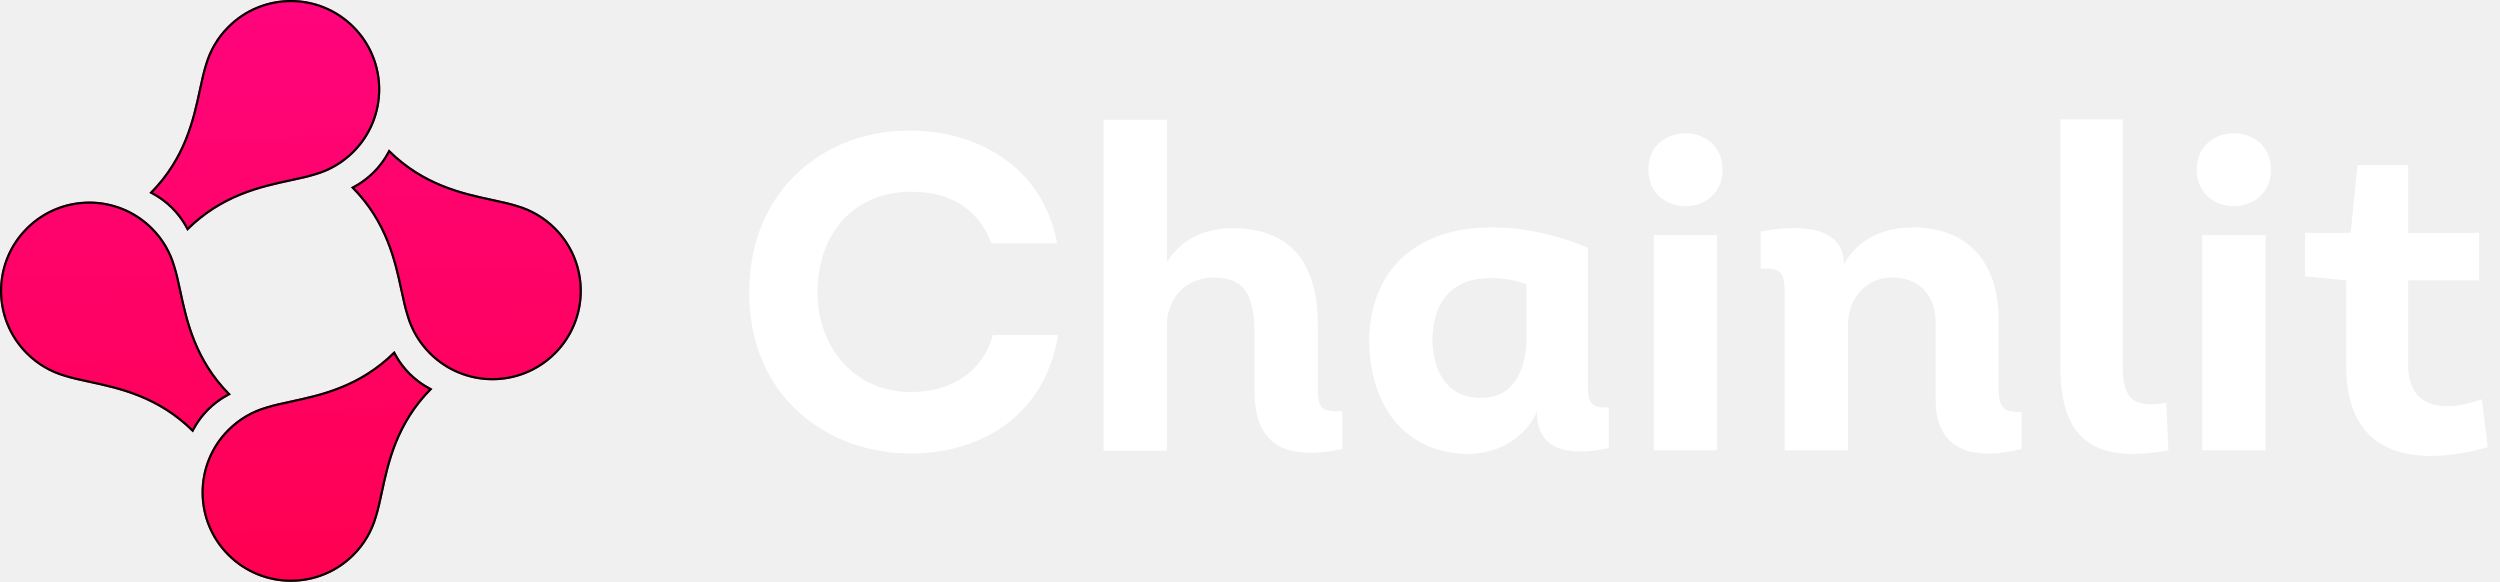
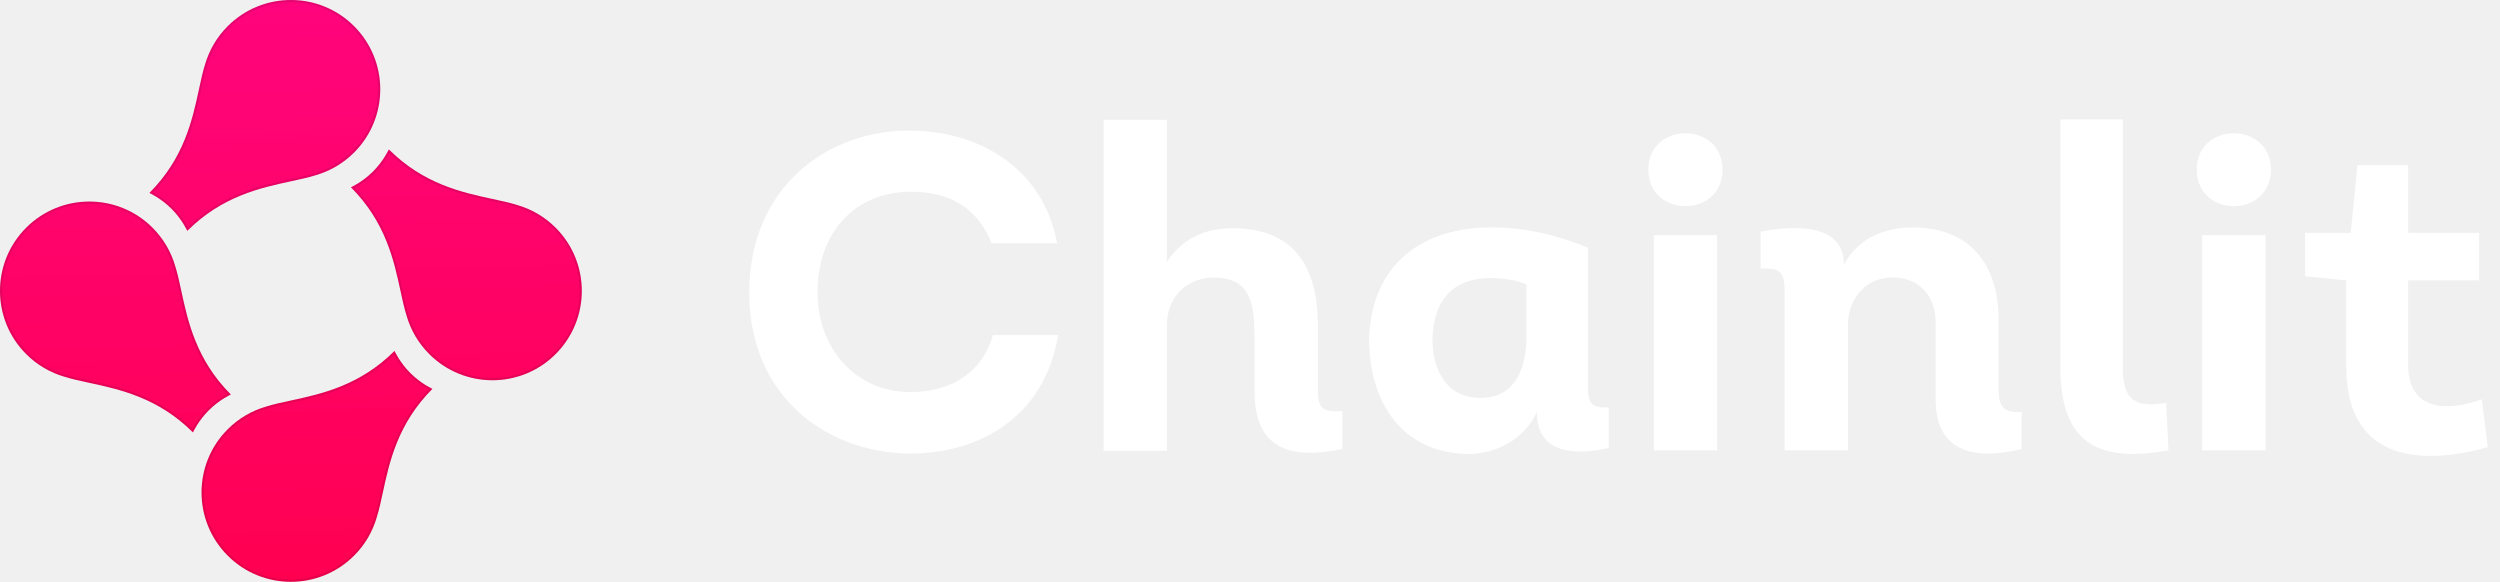
<svg xmlns="http://www.w3.org/2000/svg" width="1143" height="266" viewBox="0 0 1143 266" fill="none">
  <path d="M342.542 133.753C342.542 85.586 378.512 59.125 416.55 59.745C445.698 59.745 476.707 75.457 483.322 111.22H453.347C446.938 94.889 433.915 87.653 416.55 87.653C390.916 87.653 373.757 106.259 373.757 133.753C373.757 158.56 390.502 179.233 416.343 179.233C434.328 179.233 449.006 170.757 453.967 153.185H483.735C477.534 191.43 446.732 207.347 416.55 207.347C378.512 207.347 342.542 181.713 342.542 133.753ZM533.503 148.844V206.107H504.561V54.784H533.503V119.696C541.565 107.499 553.555 103.778 566.166 104.398C588.492 105.432 598.622 117.835 601.722 136.647C602.343 141.402 602.549 145.95 602.549 150.911V177.579C602.549 186.468 603.996 188.535 613.713 187.915V205.28C589.732 210.242 573.608 205.28 573.608 179.026V160.007C573.608 153.392 573.608 147.81 572.988 143.056C571.334 132.513 566.993 126.931 554.796 126.931C543.633 126.931 533.503 134.787 533.503 148.844ZM726.013 113.287V173.858C726.013 182.334 725.6 186.882 735.522 186.261V204.867C722.085 207.761 702.653 208.795 702.653 188.329C697.071 200.732 684.254 207.554 671.024 207.554C640.222 206.934 625.958 183.161 625.958 154.839C626.991 121.143 649.938 103.364 683.634 103.985C698.312 104.191 712.783 107.706 726.013 113.287ZM697.898 155.873V130.032C692.317 127.758 686.322 127.138 681.36 127.138C665.649 127.138 655.52 135.82 654.899 154.839C654.899 170.55 662.341 182.127 677.226 181.92C691.076 181.92 697.278 170.964 697.898 155.873ZM753.629 77.524C753.629 55.404 787.532 55.404 787.532 77.524C787.532 99.85 753.629 99.85 753.629 77.524ZM785.051 107.499V205.9H756.109V107.499H785.051ZM804.992 122.797V105.845C819.669 103.158 843.029 101.711 843.029 120.936C849.438 109.153 861.221 103.985 874.452 103.985C902.566 103.985 914.35 123.21 913.73 148.017V175.098C913.73 184.401 914.143 188.949 924.273 188.329V205.28C904.634 210.242 884.995 207.761 884.995 182.954V148.017C885.201 134.167 876.312 126.931 865.769 126.931C855.019 126.311 844.89 134.787 844.89 148.637V205.9H815.948V137.061C815.948 126.104 816.155 122.177 804.992 122.797ZM942.017 54.577H970.545V168.07C970.545 183.367 976.54 186.468 990.391 184.194L991.424 205.9C960.622 211.482 942.017 203.833 942.017 168.07V54.577ZM1004.36 77.524C1004.36 55.404 1038.27 55.404 1038.27 77.524C1038.27 99.85 1004.36 99.85 1004.36 77.524ZM1035.79 107.499V205.9H1006.84V107.499H1035.79ZM1101 75.457V106.465H1133.46V128.172H1101V166.829C1101 187.502 1118.16 188.535 1134.7 182.54L1137.38 204.453C1103.07 213.963 1072.68 208.381 1072.68 167.449V128.172L1053.87 126.311V106.465H1074.75L1077.85 75.457H1101Z" fill="white" />
  <path d="M80.096 121.626C78.244 115.214 74.791 109.167 69.738 104.114C53.785 88.16 27.919 88.16 11.965 104.114C-3.988 120.067 -3.988 145.933 11.965 161.887C17.018 166.94 23.066 170.392 29.478 172.245C32.812 173.307 36.65 174.133 40.835 175.034C54.681 178.016 72.338 181.818 88.226 197.706C88.226 197.706 90.537 192.507 95.448 187.596C100.358 182.685 105.558 180.374 105.558 180.374C89.669 164.486 85.867 146.829 82.886 132.983C81.985 128.798 81.159 124.961 80.096 121.626Z" fill="url(#paint0_linear_361_1664)" />
  <path d="M185.904 144.375C187.756 150.786 191.209 156.834 196.262 161.887C212.215 177.84 238.081 177.84 254.035 161.887C269.988 145.933 269.988 120.067 254.035 104.114C248.982 99.061 242.934 95.608 236.522 93.756C233.188 92.693 229.351 91.867 225.165 90.966C211.32 87.985 193.662 84.183 177.774 68.294C177.774 68.294 175.463 73.494 170.553 78.404C165.642 83.315 160.442 85.626 160.442 85.626C176.331 101.514 180.133 119.172 183.114 133.017C184.015 137.203 184.841 141.04 185.904 144.375Z" fill="url(#paint1_linear_361_1664)" />
  <path d="M93.756 29.477C95.608 23.066 99.061 17.018 104.114 11.965C120.067 -3.988 145.933 -3.988 161.887 11.965C177.84 27.919 177.84 53.785 161.887 69.738C156.834 74.791 150.786 78.244 144.374 80.096C141.04 81.159 137.203 81.985 133.017 82.886C119.172 85.867 101.514 89.669 85.626 105.558C85.626 105.558 83.315 100.358 78.404 95.448C73.494 90.537 68.294 88.226 68.294 88.226C84.183 72.338 87.985 54.681 90.966 40.835C91.867 36.649 92.694 32.812 93.756 29.477Z" fill="url(#paint2_linear_361_1664)" />
  <path d="M172.244 236.523C170.392 242.935 166.939 248.982 161.886 254.035C145.933 269.989 120.067 269.989 104.113 254.035C88.16 238.082 88.16 212.216 104.113 196.262C109.166 191.209 115.214 187.756 121.626 185.904C124.96 184.842 128.797 184.016 132.983 183.114C146.828 180.133 164.486 176.331 180.374 160.443C180.374 160.443 182.685 165.642 187.595 170.553C192.506 175.464 197.706 177.775 197.706 177.775C181.817 193.663 178.015 211.32 175.034 225.165C174.133 229.351 173.307 233.188 172.244 236.523Z" fill="url(#paint3_linear_361_1664)" />
-   <path d="M79.616 121.765L79.616 121.765L79.62 121.778C80.673 125.085 81.495 128.897 82.397 133.089L82.402 133.11C85.352 146.812 89.132 164.366 104.71 180.229C104.626 180.271 104.536 180.318 104.438 180.368C103.864 180.667 103.049 181.116 102.08 181.719C100.143 182.925 97.583 184.753 95.094 187.242C92.605 189.731 90.777 192.291 89.571 194.228C88.967 195.197 88.519 196.012 88.22 196.586C88.169 196.684 88.123 196.775 88.081 196.858C72.218 181.281 54.664 177.501 40.962 174.55L40.94 174.546C36.748 173.643 32.937 172.822 29.63 171.768L29.63 171.768L29.616 171.764C23.284 169.935 17.311 166.525 12.319 161.533C-3.44 145.775 -3.44 120.226 12.319 104.467C28.077 88.709 53.627 88.709 69.385 104.467C74.377 109.459 77.787 115.432 79.616 121.765ZM186.384 144.236L186.384 144.236L186.38 144.223C185.327 140.916 184.505 137.104 183.603 132.912L183.598 132.89C180.648 119.188 176.868 101.634 161.29 85.772C161.374 85.729 161.464 85.683 161.562 85.632C162.136 85.333 162.951 84.885 163.92 84.281C165.857 83.075 168.417 81.247 170.906 78.758C173.395 76.269 175.223 73.709 176.429 71.772C177.033 70.803 177.481 69.988 177.78 69.414C177.831 69.316 177.877 69.225 177.919 69.142C193.782 84.72 211.336 88.5 225.038 91.45L225.06 91.455C229.252 92.357 233.063 93.179 236.371 94.232L236.37 94.232L236.384 94.236C242.716 96.066 248.689 99.475 253.681 104.467C269.44 120.226 269.44 145.775 253.681 161.533C237.923 177.292 212.374 177.292 196.615 161.533C191.623 156.541 188.214 150.569 186.384 144.236ZM94.232 29.629L94.233 29.629L94.236 29.616C96.066 23.284 99.475 17.311 104.467 12.319C120.226 -3.44 145.775 -3.44 161.533 12.319C177.292 28.077 177.292 53.627 161.533 69.385C156.541 74.377 150.568 77.787 144.236 79.616L144.236 79.616L144.223 79.62C140.915 80.673 137.104 81.495 132.912 82.397L132.89 82.402C119.188 85.352 101.634 89.132 85.772 104.71C85.729 104.626 85.683 104.536 85.632 104.438C85.333 103.864 84.885 103.049 84.281 102.08C83.075 100.143 81.247 97.583 78.758 95.094C76.269 92.605 73.709 90.777 71.772 89.571C70.803 88.967 69.988 88.519 69.414 88.22C69.316 88.169 69.225 88.123 69.142 88.081C84.72 72.218 88.5 54.664 91.45 40.962L91.455 40.94C92.357 36.748 93.179 32.936 94.232 29.629ZM171.768 236.371L171.768 236.371L171.764 236.384C169.934 242.717 166.525 248.69 161.533 253.682C145.774 269.44 120.225 269.44 104.467 253.682C88.708 237.923 88.708 212.374 104.467 196.616C109.459 191.624 115.432 188.214 121.764 186.385L121.764 186.385L121.777 186.381C125.085 185.327 128.896 184.506 133.088 183.603L133.11 183.598C146.812 180.648 164.366 176.868 180.229 161.29C180.271 161.374 180.317 161.465 180.368 161.562C180.667 162.137 181.115 162.951 181.719 163.92C182.925 165.858 184.753 168.418 187.242 170.906C189.731 173.395 192.291 175.224 194.228 176.43C195.197 177.033 196.012 177.482 196.586 177.78C196.684 177.831 196.774 177.878 196.858 177.92C181.28 193.782 177.5 211.336 174.55 225.039L174.545 225.06C173.643 229.252 172.821 233.064 171.768 236.371Z" stroke="black" strokeOpacity="0.1" strokeLinejoin="round" />
+   <path d="M79.616 121.765L79.616 121.765L79.62 121.778C80.673 125.085 81.495 128.897 82.397 133.089L82.402 133.11C85.352 146.812 89.132 164.366 104.71 180.229C104.626 180.271 104.536 180.318 104.438 180.368C103.864 180.667 103.049 181.116 102.08 181.719C100.143 182.925 97.583 184.753 95.094 187.242C92.605 189.731 90.777 192.291 89.571 194.228C88.967 195.197 88.519 196.012 88.22 196.586C88.169 196.684 88.123 196.775 88.081 196.858C72.218 181.281 54.664 177.501 40.962 174.55L40.94 174.546C36.748 173.643 32.937 172.822 29.63 171.768L29.63 171.768L29.616 171.764C23.284 169.935 17.311 166.525 12.319 161.533C-3.44 145.775 -3.44 120.226 12.319 104.467C28.077 88.709 53.627 88.709 69.385 104.467C74.377 109.459 77.787 115.432 79.616 121.765ZM186.384 144.236L186.384 144.236L186.38 144.223C185.327 140.916 184.505 137.104 183.603 132.912L183.598 132.89C180.648 119.188 176.868 101.634 161.29 85.772C161.374 85.729 161.464 85.683 161.562 85.632C162.136 85.333 162.951 84.885 163.92 84.281C165.857 83.075 168.417 81.247 170.906 78.758C173.395 76.269 175.223 73.709 176.429 71.772C177.033 70.803 177.481 69.988 177.78 69.414C177.831 69.316 177.877 69.225 177.919 69.142C193.782 84.72 211.336 88.5 225.038 91.45L225.06 91.455C229.252 92.357 233.063 93.179 236.371 94.232L236.37 94.232L236.384 94.236C242.716 96.066 248.689 99.475 253.681 104.467C269.44 120.226 269.44 145.775 253.681 161.533C237.923 177.292 212.374 177.292 196.615 161.533C191.623 156.541 188.214 150.569 186.384 144.236ZM94.232 29.629L94.233 29.629L94.236 29.616C96.066 23.284 99.475 17.311 104.467 12.319C120.226 -3.44 145.775 -3.44 161.533 12.319C177.292 28.077 177.292 53.627 161.533 69.385C156.541 74.377 150.568 77.787 144.236 79.616L144.236 79.616L144.223 79.62C140.915 80.673 137.104 81.495 132.912 82.397L132.89 82.402C119.188 85.352 101.634 89.132 85.772 104.71C85.729 104.626 85.683 104.536 85.632 104.438C85.333 103.864 84.885 103.049 84.281 102.08C83.075 100.143 81.247 97.583 78.758 95.094C76.269 92.605 73.709 90.777 71.772 89.571C70.803 88.967 69.988 88.519 69.414 88.22C69.316 88.169 69.225 88.123 69.142 88.081C84.72 72.218 88.5 54.664 91.45 40.962L91.455 40.94C92.357 36.748 93.179 32.936 94.232 29.629ZM171.768 236.371L171.768 236.371L171.764 236.384C169.934 242.717 166.525 248.69 161.533 253.682C145.774 269.44 120.225 269.44 104.467 253.682C88.708 237.923 88.708 212.374 104.467 196.616C109.459 191.624 115.432 188.214 121.764 186.385L121.764 186.385L121.777 186.381C125.085 185.327 128.896 184.506 133.088 183.603L133.11 183.598C146.812 180.648 164.366 176.868 180.229 161.29C180.271 161.374 180.317 161.465 180.368 161.562C180.667 162.137 181.115 162.951 181.719 163.92C182.925 165.858 184.753 168.418 187.242 170.906C189.731 173.395 192.291 175.224 194.228 176.43C195.197 177.033 196.012 177.482 196.586 177.78C196.684 177.831 196.774 177.878 196.858 177.92C181.28 193.782 177.5 211.336 174.55 225.039L174.545 225.06C173.643 229.252 172.821 233.064 171.768 236.371Z" stroke="black" stroke-opacity="0.1" stroke-linejoin="round" />
  <defs>
    <linearGradient id="paint0_linear_361_1664" x1="119.251" y1="276.386" x2="112.859" y2="-28.032" gradientUnits="userSpaceOnUse">
      <stop stop-color="#FF004F" />
      <stop offset="1" stop-color="#FF0581" />
    </linearGradient>
    <linearGradient id="paint1_linear_361_1664" x1="119.251" y1="276.386" x2="112.859" y2="-28.032" gradientUnits="userSpaceOnUse">
      <stop stop-color="#FF004F" />
      <stop offset="1" stop-color="#FF0581" />
    </linearGradient>
    <linearGradient id="paint2_linear_361_1664" x1="119.251" y1="276.386" x2="112.859" y2="-28.032" gradientUnits="userSpaceOnUse">
      <stop stop-color="#FF004F" />
      <stop offset="1" stop-color="#FF0581" />
    </linearGradient>
    <linearGradient id="paint3_linear_361_1664" x1="119.251" y1="276.386" x2="112.859" y2="-28.032" gradientUnits="userSpaceOnUse">
      <stop stop-color="#FF004F" />
      <stop offset="1" stop-color="#FF0581" />
    </linearGradient>
  </defs>
</svg>
